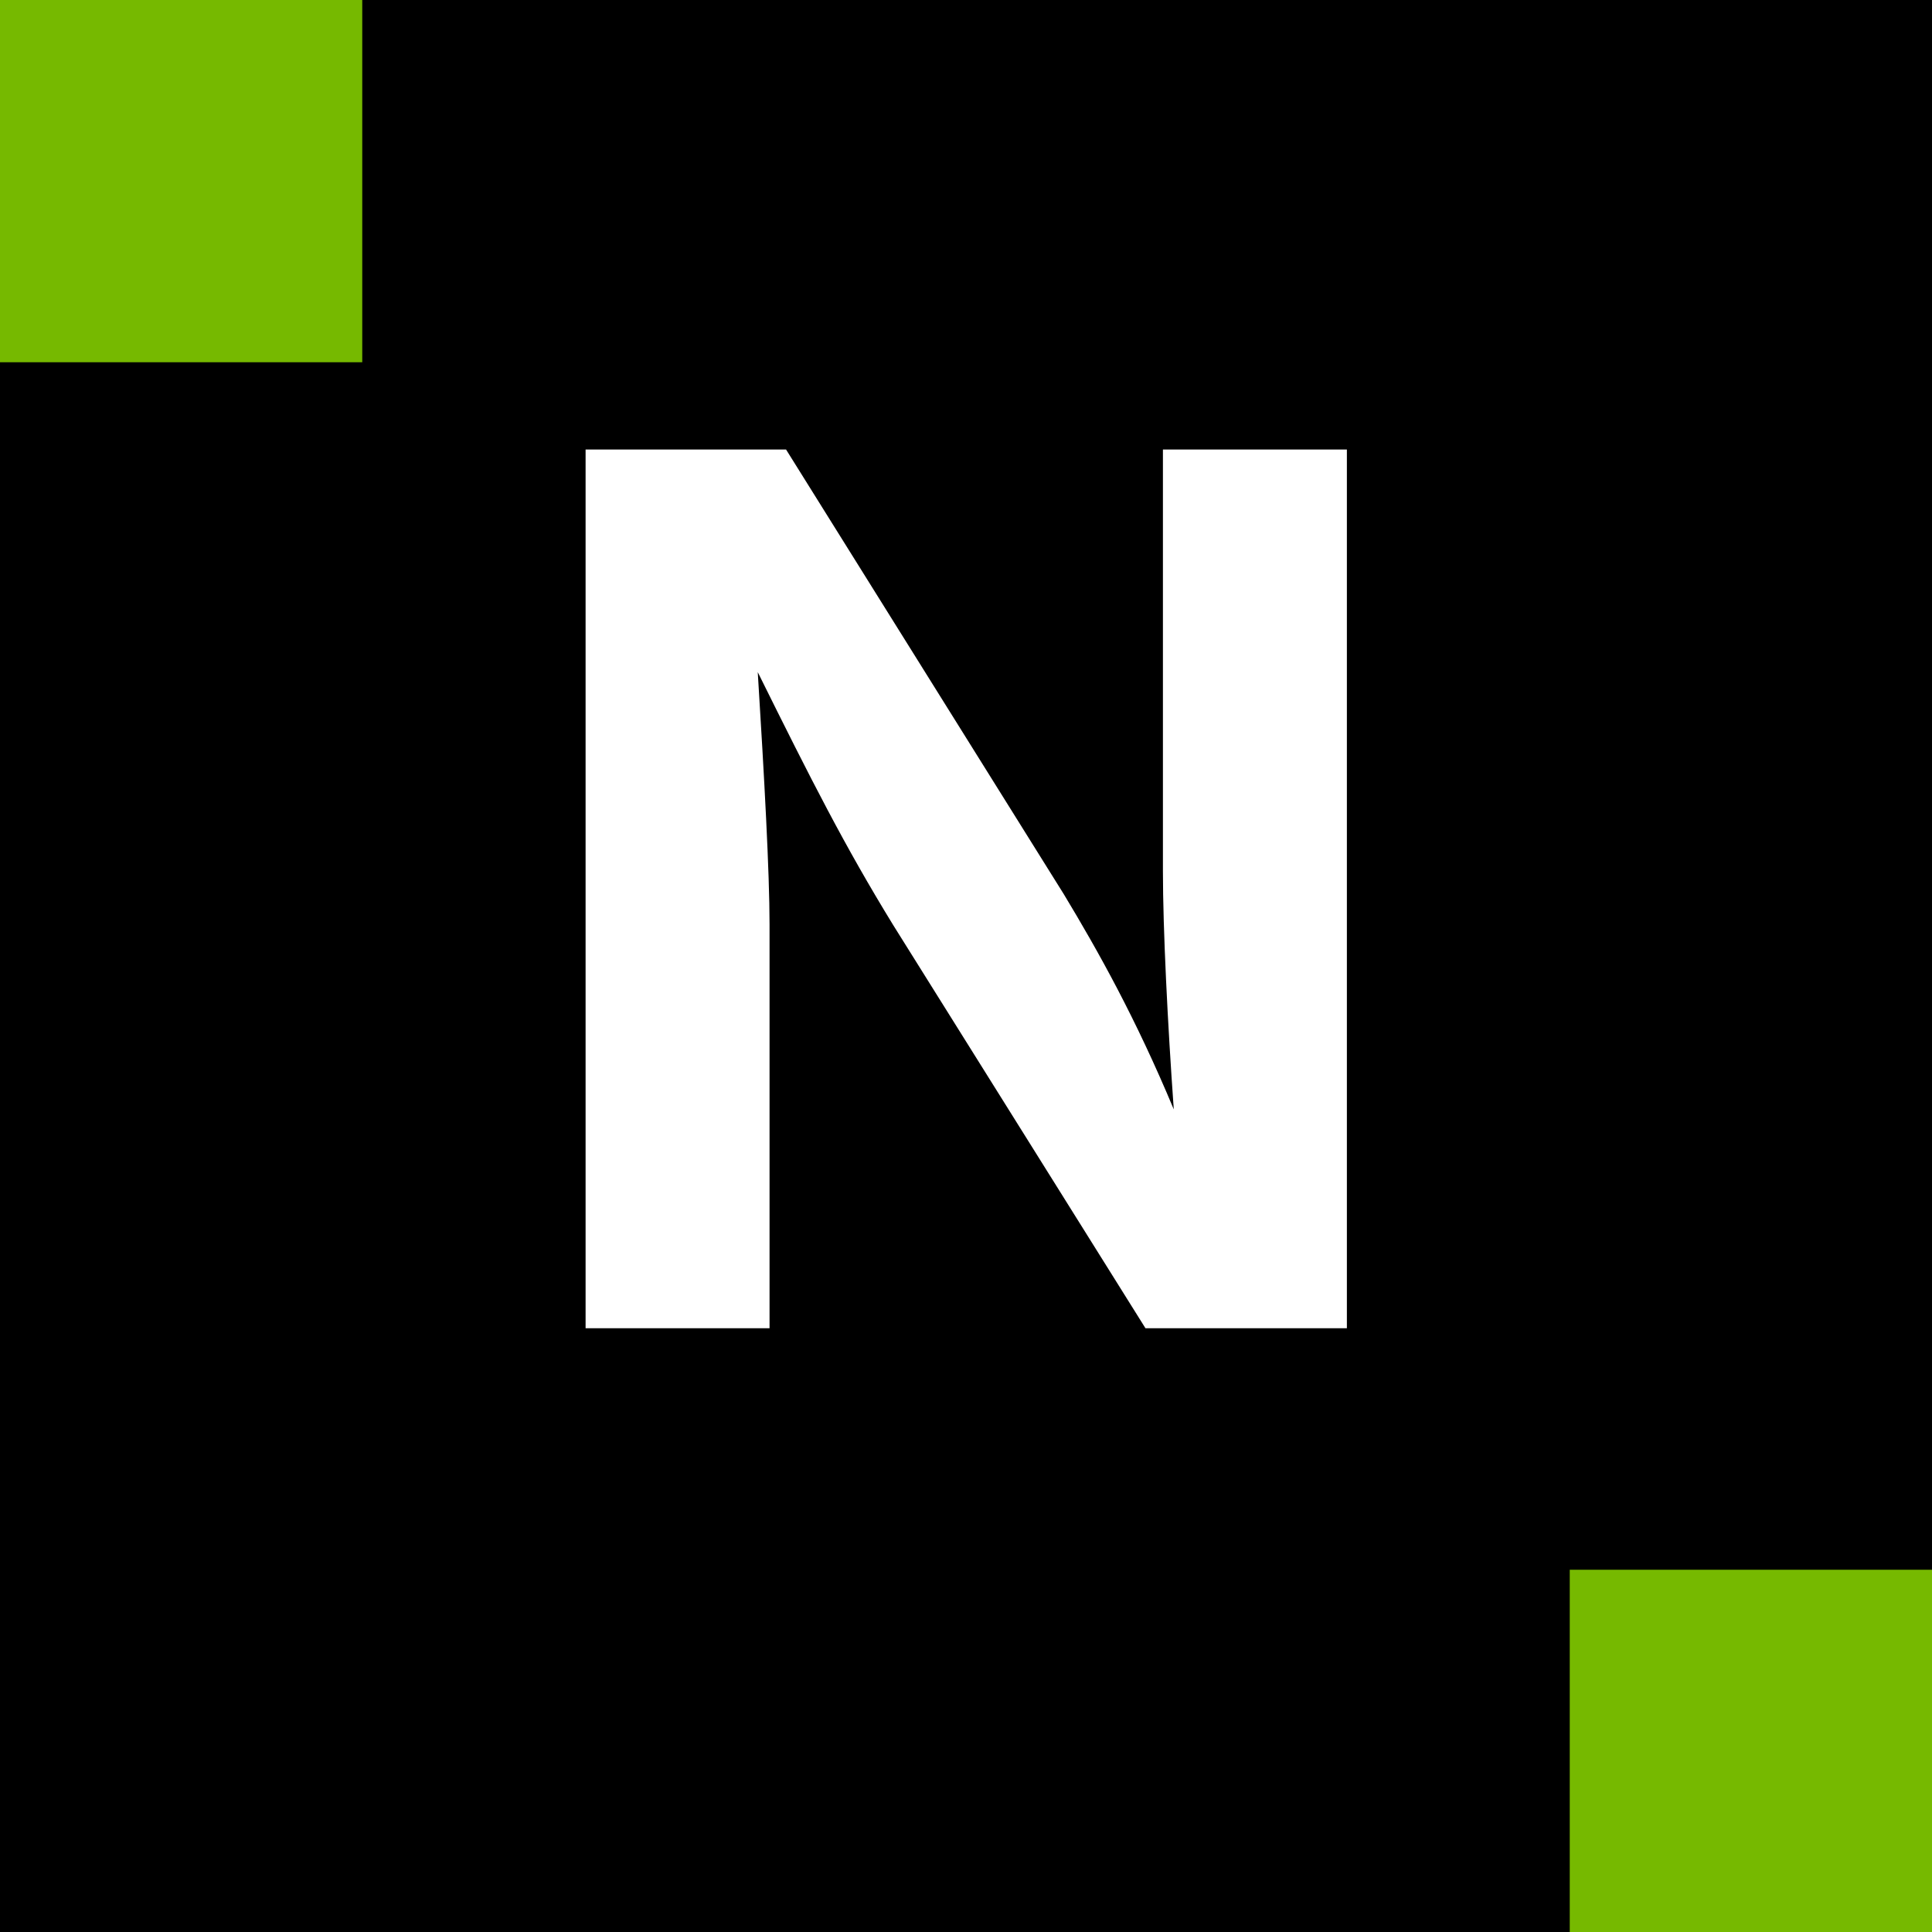
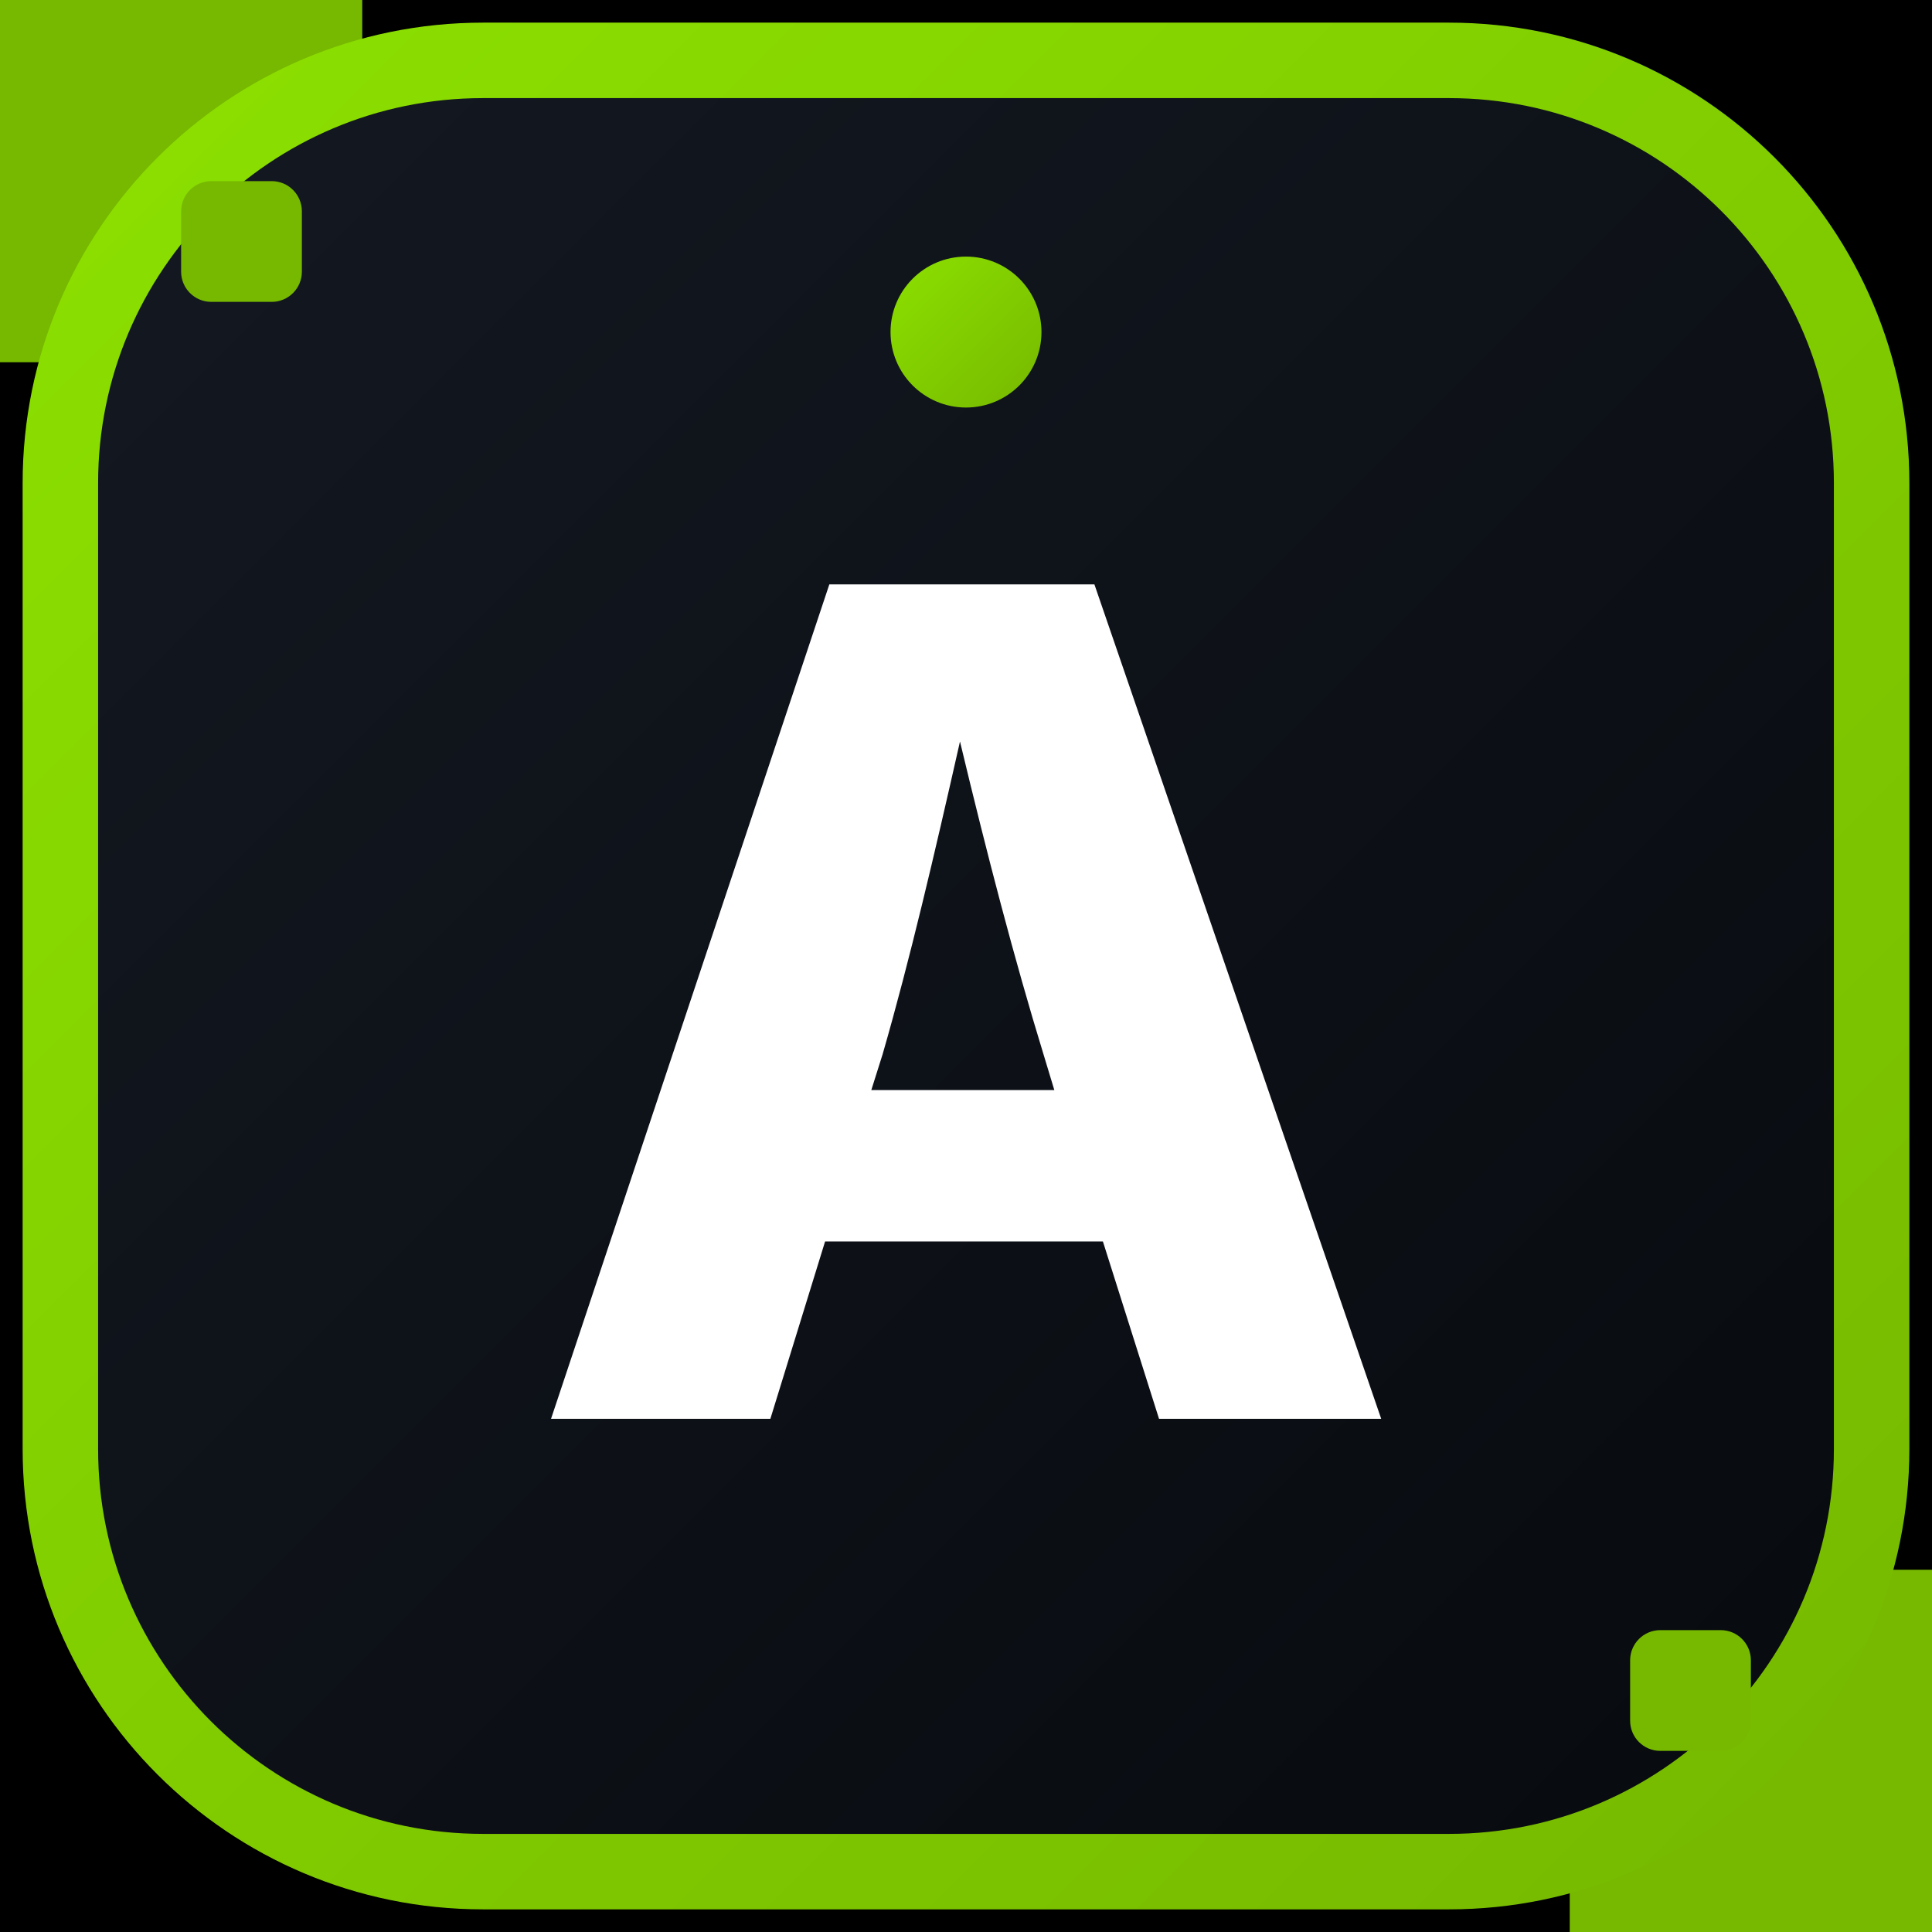
<svg xmlns="http://www.w3.org/2000/svg" viewBox="0 0 64 64" width="64" height="64">
  <rect width="64" height="64" fill="#000000" />
  <rect x="0" y="0" width="12" height="12" fill="#76b900" />
  <rect x="52" y="52" width="12" height="12" fill="#76b900" />
  <text x="32" y="44" font-family="Inter, Arial, Helvetica, sans-serif" font-size="40" font-weight="700" fill="#ffffff" text-anchor="middle">N</text>
+   <defs>
+     <linearGradient id="bg" x1="0%" y1="0%" x2="100%" y2="100%">
+       <stop offset="0%" stop-color="#141922" />
+       <stop offset="100%" stop-color="#070a0e" />
+     </linearGradient>
+     <linearGradient id="green" x1="0%" y1="0%" x2="100%" y2="100%">
+       <stop offset="0%" stop-color="#8ce000" />
+       <stop offset="100%" stop-color="#76b900" />
+     </linearGradient>
+   </defs>
+   <rect x="2" y="2" width="60" height="60" rx="14" fill="url(#bg)" stroke="url(#green)" stroke-width="2.5" />
+   <circle cx="32" cy="11" r="2.5" fill="url(#green)" />
+   <text x="32" y="47" font-family="'Space Grotesk', 'Inter', Arial, sans-serif" font-size="38" font-weight="800" fill="#ffffff" text-anchor="middle">A</text>
+   <rect x="6" y="6" width="4" height="4" rx="1" fill="#76b900" />
+   <rect x="54" y="54" width="4" height="4" rx="1" fill="#76b900" />
</svg>
